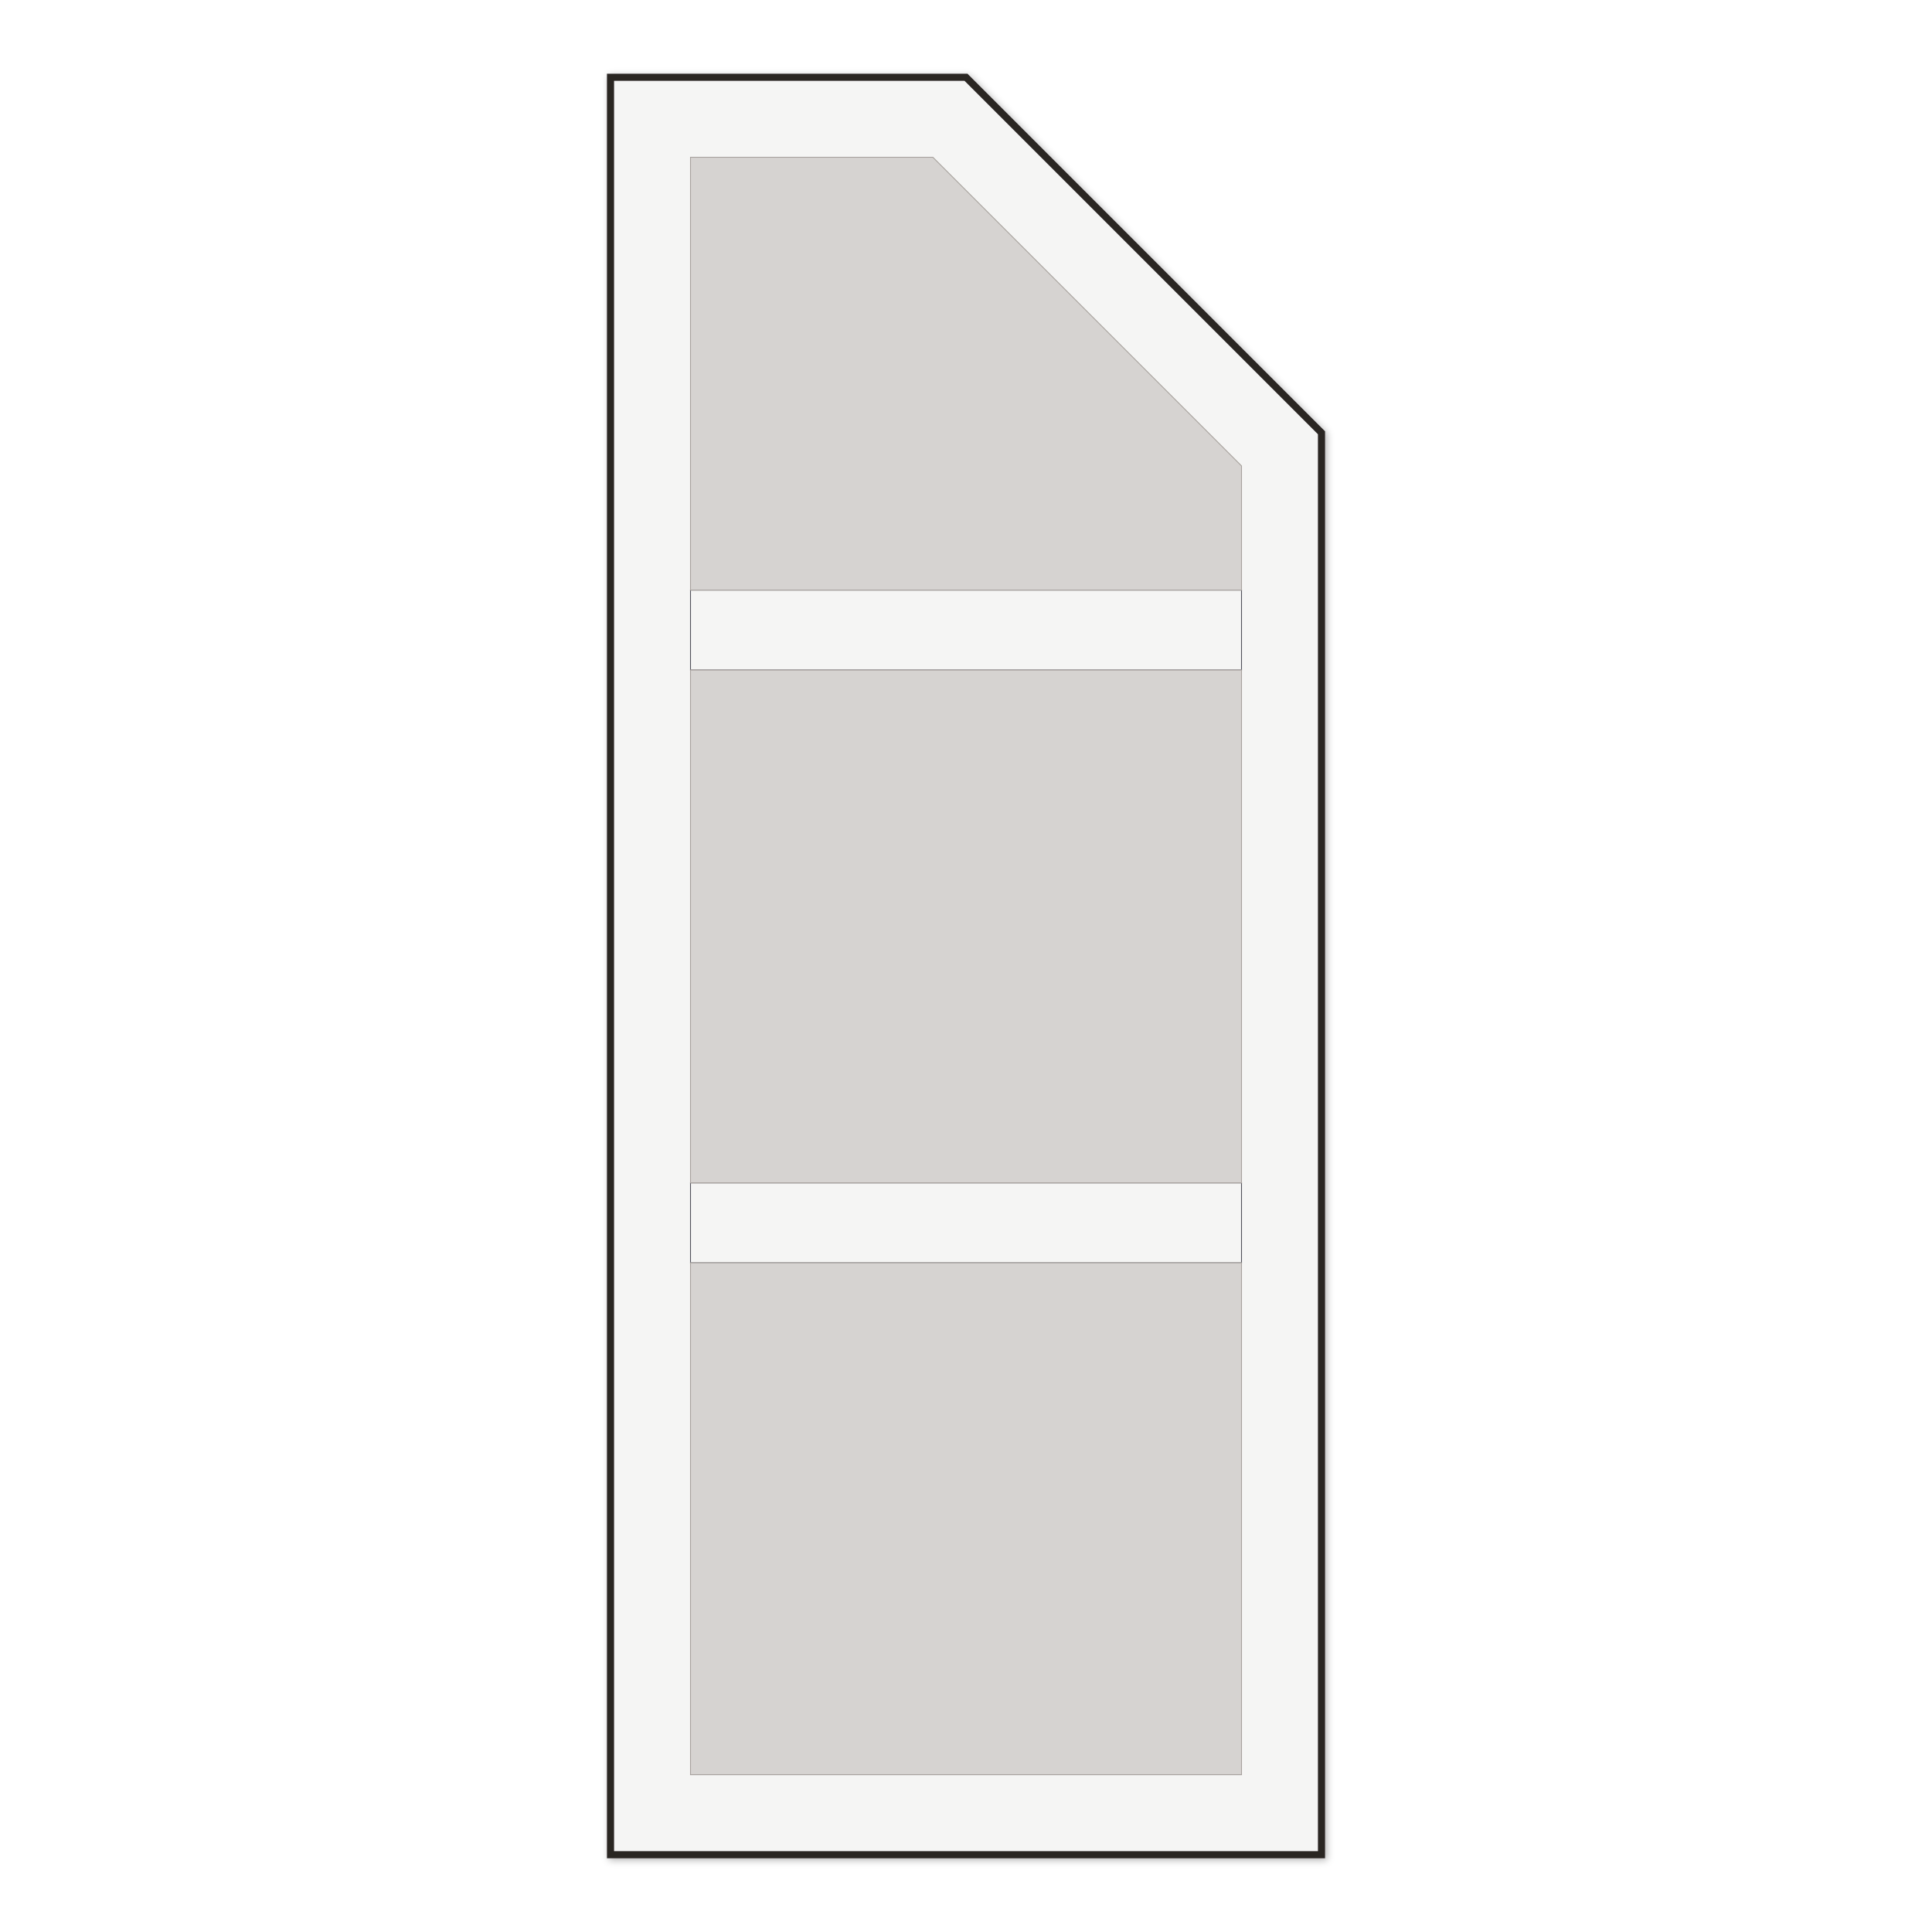
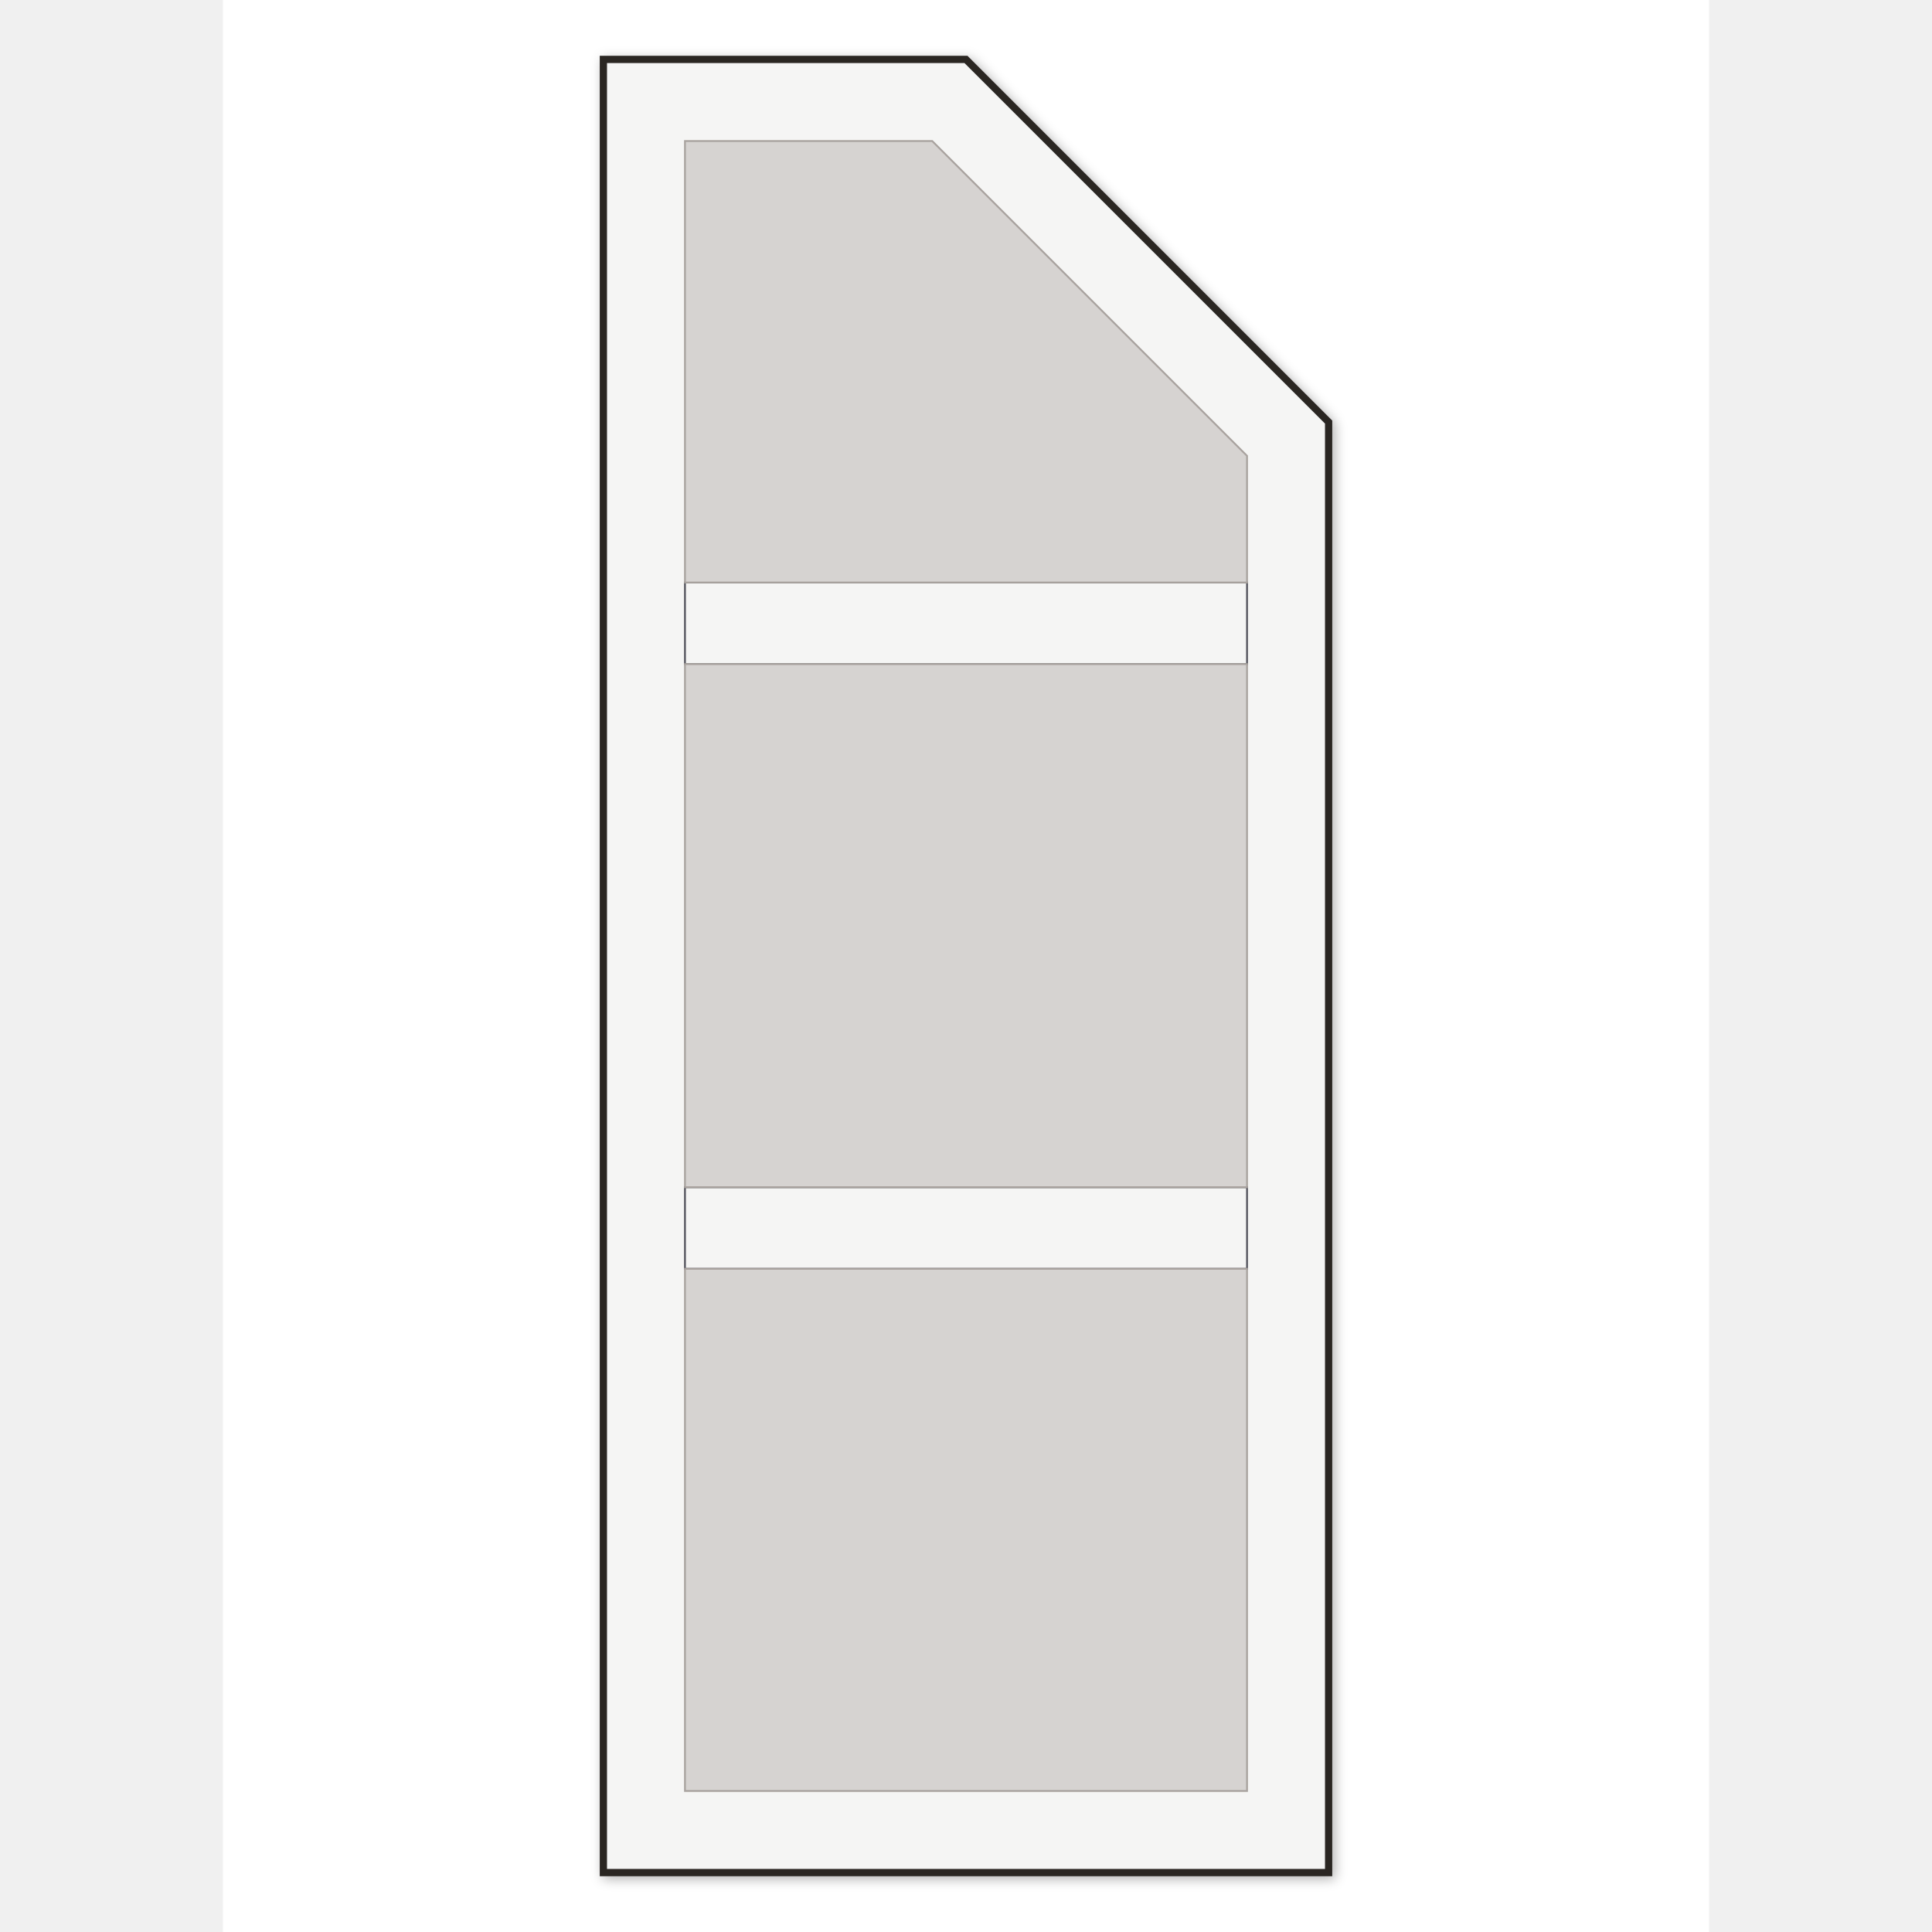
- <svg xmlns="http://www.w3.org/2000/svg" viewBox="0 0 1000 1000" width="1000" height="1000">
+ <svg xmlns="http://www.w3.org/2000/svg" viewBox="0 0 500 650" width="1000" height="1000">
  <defs>
    <filter id="shadow" x="-20%" y="-20%" width="140%" height="140%">
      <feGaussianBlur in="SourceAlpha" stdDeviation="2" />
      <feOffset dx="1" dy="1" result="offsetblur" />
      <feComponentTransfer>
        <feFuncA type="linear" slope="0.3" />
      </feComponentTransfer>
      <feMerge>
        <feMergeNode />
        <feMergeNode in="SourceGraphic" />
      </feMerge>
    </filter>
  </defs>
-   <rect x="0" y="0" width="1000" height="1000" fill="#ffffff" />
+   <rect x="0" y="0" width="500" height="650" fill="#ffffff" />
  <defs>
-     <clipPath id="clip-316-1772569137980">
-       <path d="M 316 960 L 316 40 L 500 40 L 684 224 L 684 960 Z" />
+     <clipPath id="clip-128-1772648375406">
+       <path d="M 128 630 L 128 20 L 250 20 L 372 142 L 372 630 Z" />
    </clipPath>
  </defs>
-   <path d="M 316 960 L 316 40 L 500 40 L 684 224 L 684 960 Z" fill="#f5f5f4" stroke="#292524" stroke-width="3.68" filter="url(#shadow)" />
-   <path d="M 357.4 653.64 L 642.6 653.64 L 642.6 612.24 L 357.4 612.24 Z" fill="#f5f5f4" stroke="#52525b" stroke-width="0.46" clip-path="url(#clip-316-1772569137980)" />
-   <path d="M 357.4 346.82 L 642.6 346.82 L 642.6 305.42 L 357.4 305.42 Z" fill="#f5f5f4" stroke="#52525b" stroke-width="0.46" clip-path="url(#clip-316-1772569137980)" />
-   <path d="M 357.4 918.6 L 642.6 918.6 L 642.6 653.64 L 357.4 653.64 Z" fill="#d6d3d1" stroke="#a8a29e" stroke-width="0.46" clip-path="url(#clip-316-1772569137980)" />
-   <path d="M 357.4 612.24 L 642.6 612.24 L 642.6 346.82 L 357.4 346.82 Z" fill="#d6d3d1" stroke="#a8a29e" stroke-width="0.46" clip-path="url(#clip-316-1772569137980)" />
-   <path d="M 357.4 305.42 L 642.6 305.42 L 642.6 241.148 L 482.852 81.4 L 357.4 81.4 Z" fill="#d6d3d1" stroke="#a8a29e" stroke-width="0.46" clip-path="url(#clip-316-1772569137980)" />
+   <path d="M 128 630 L 128 20 L 250 20 L 372 142 L 372 630 Z" fill="#f5f5f4" stroke="#292524" stroke-width="2.44" filter="url(#shadow)" />
+   <path d="M 155.45 426.87 L 344.55 426.87 L 344.55 399.42 L 155.45 399.42 Z" fill="#f5f5f4" stroke="#52525b" stroke-width="0.61" clip-path="url(#clip-128-1772648375406)" />
+   <path d="M 155.45 223.435 L 344.55 223.435 L 344.55 195.985 L 155.45 195.985 Z" fill="#f5f5f4" stroke="#52525b" stroke-width="0.61" clip-path="url(#clip-128-1772648375406)" />
+   <path d="M 155.45 602.55 L 155.45 426.87 L 344.55 426.87 L 344.55 602.55 Z" fill="#d6d3d1" stroke="#a8a29e" stroke-width="0.61" clip-path="url(#clip-128-1772648375406)" />
+   <path d="M 155.45 399.42 L 155.45 223.435 L 344.55 223.435 L 344.55 399.42 Z" fill="#d6d3d1" stroke="#a8a29e" stroke-width="0.61" clip-path="url(#clip-128-1772648375406)" />
+   <path d="M 155.45 195.985 L 155.45 153.37 L 155.45 47.45 L 238.63 47.45 L 344.55 153.37 L 344.55 195.985 Z" fill="#d6d3d1" stroke="#a8a29e" stroke-width="0.61" clip-path="url(#clip-128-1772648375406)" />
</svg>
